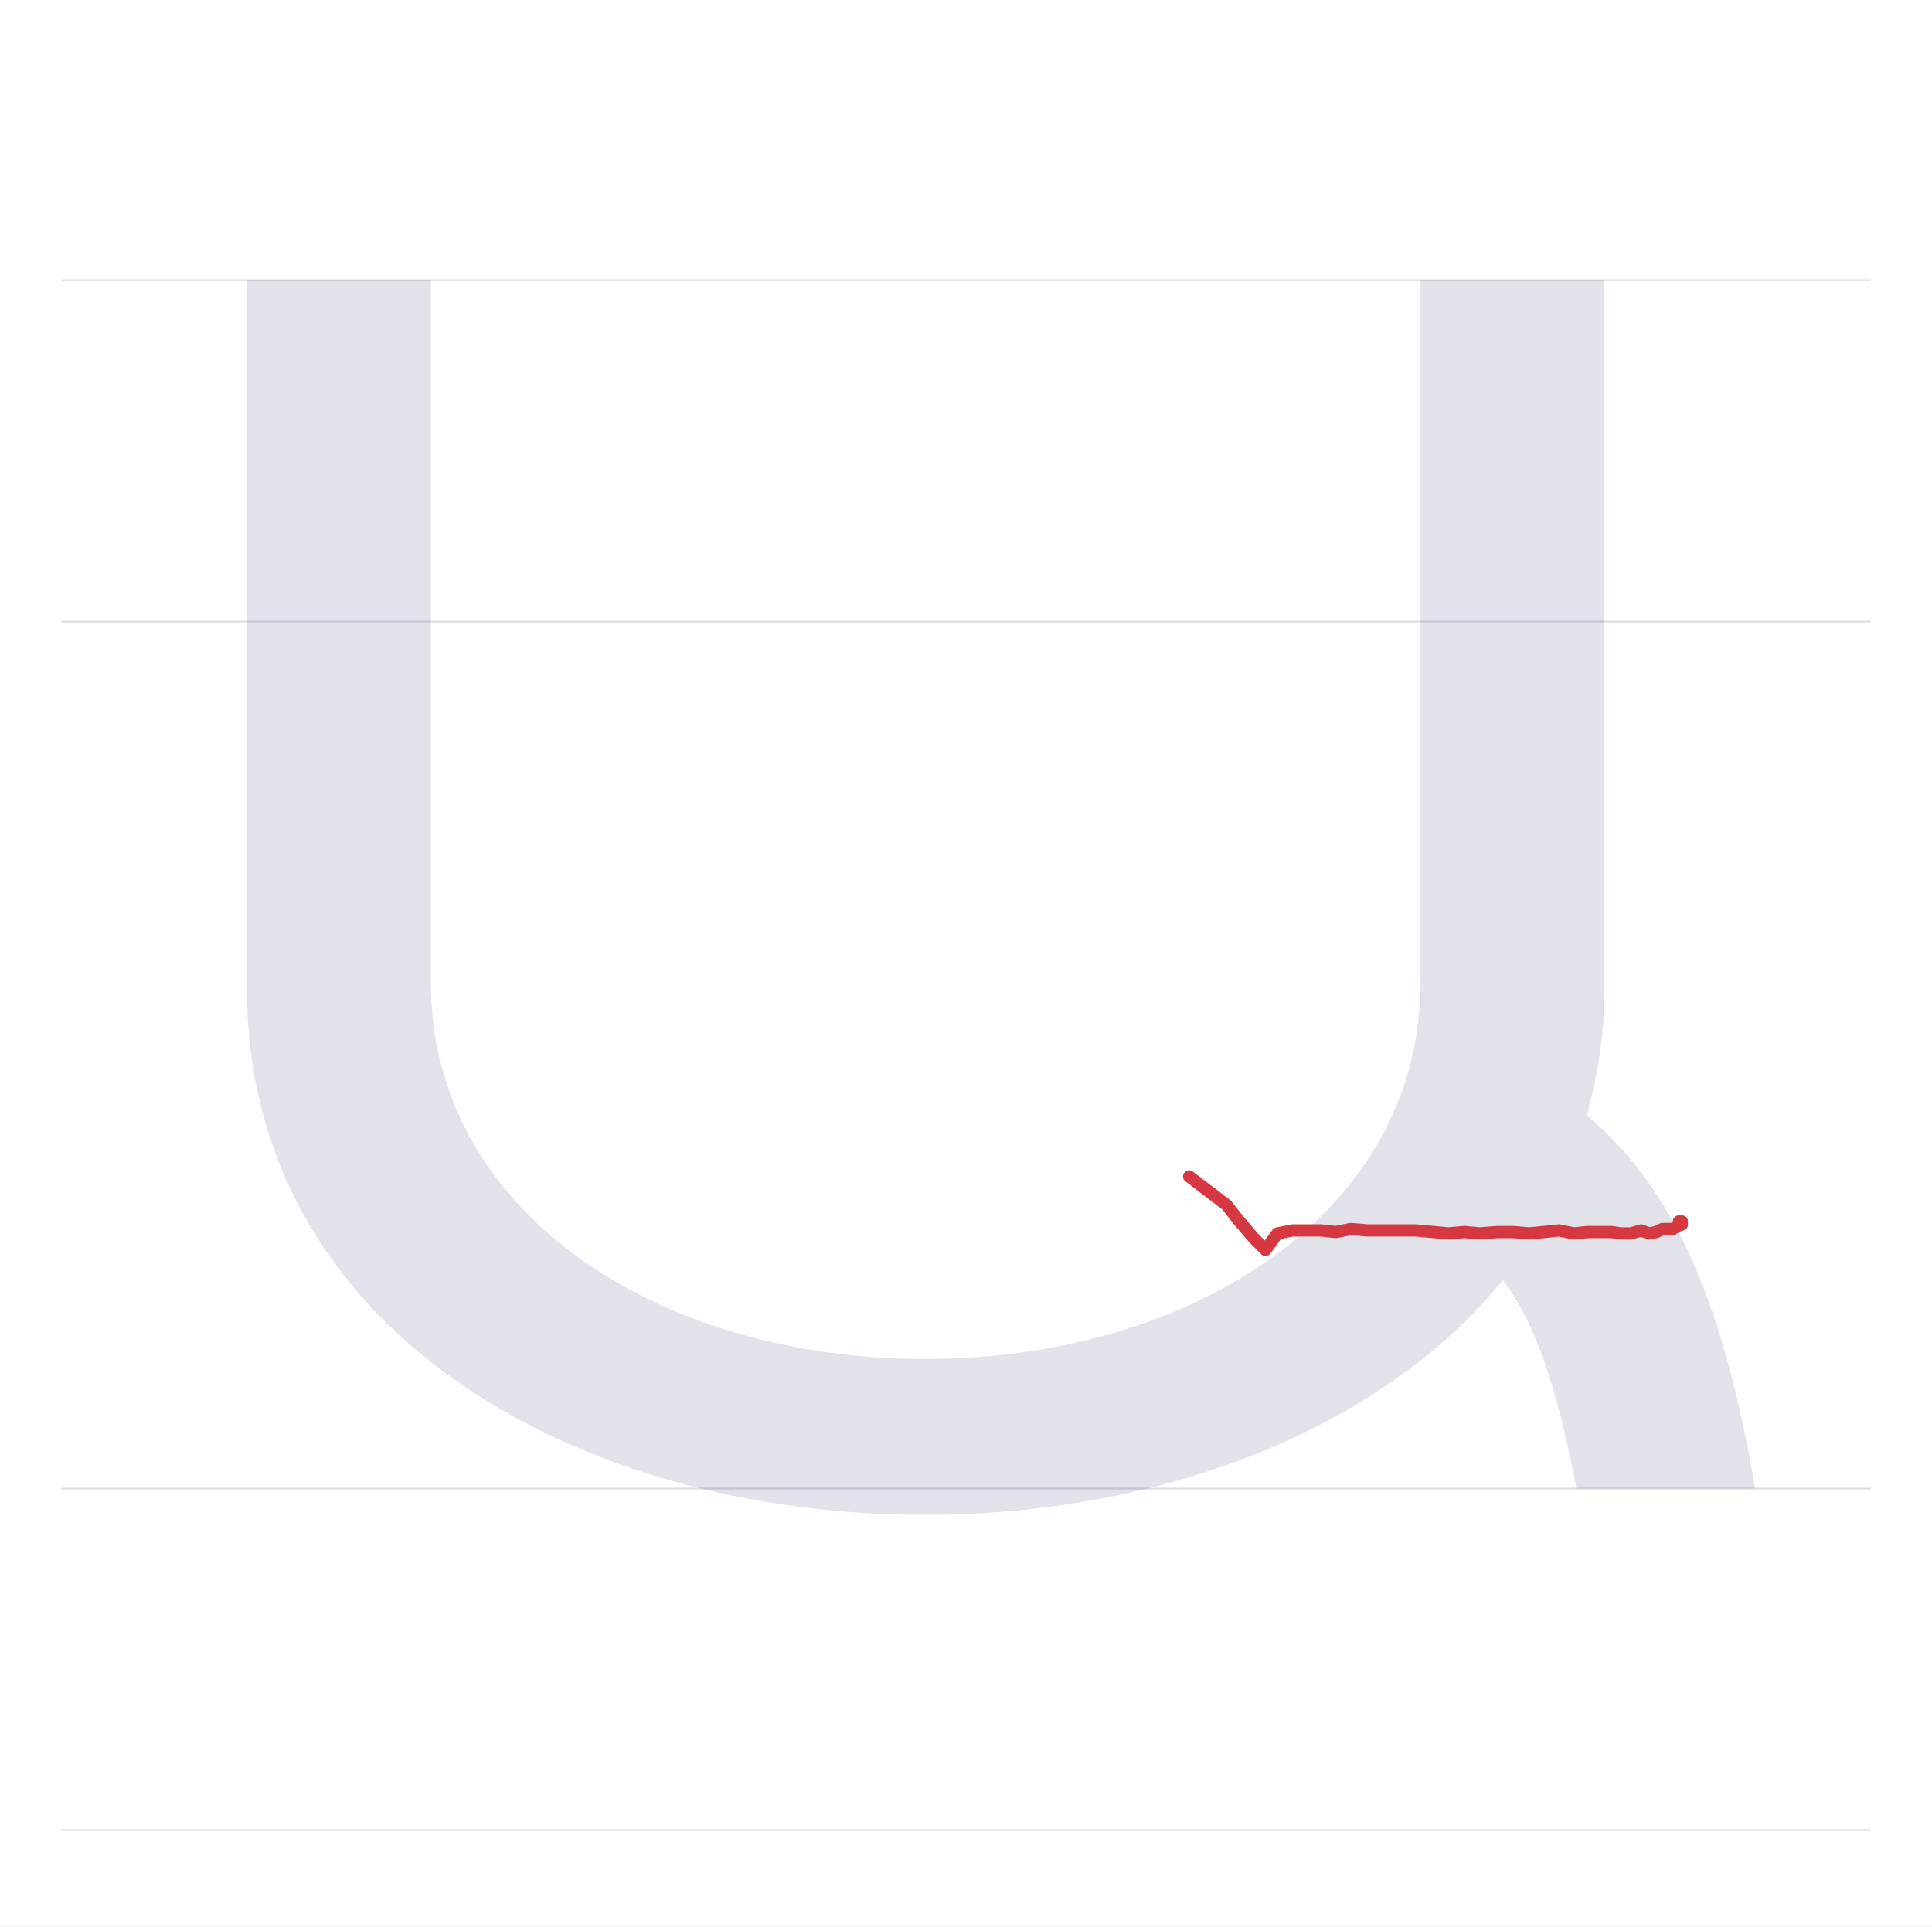
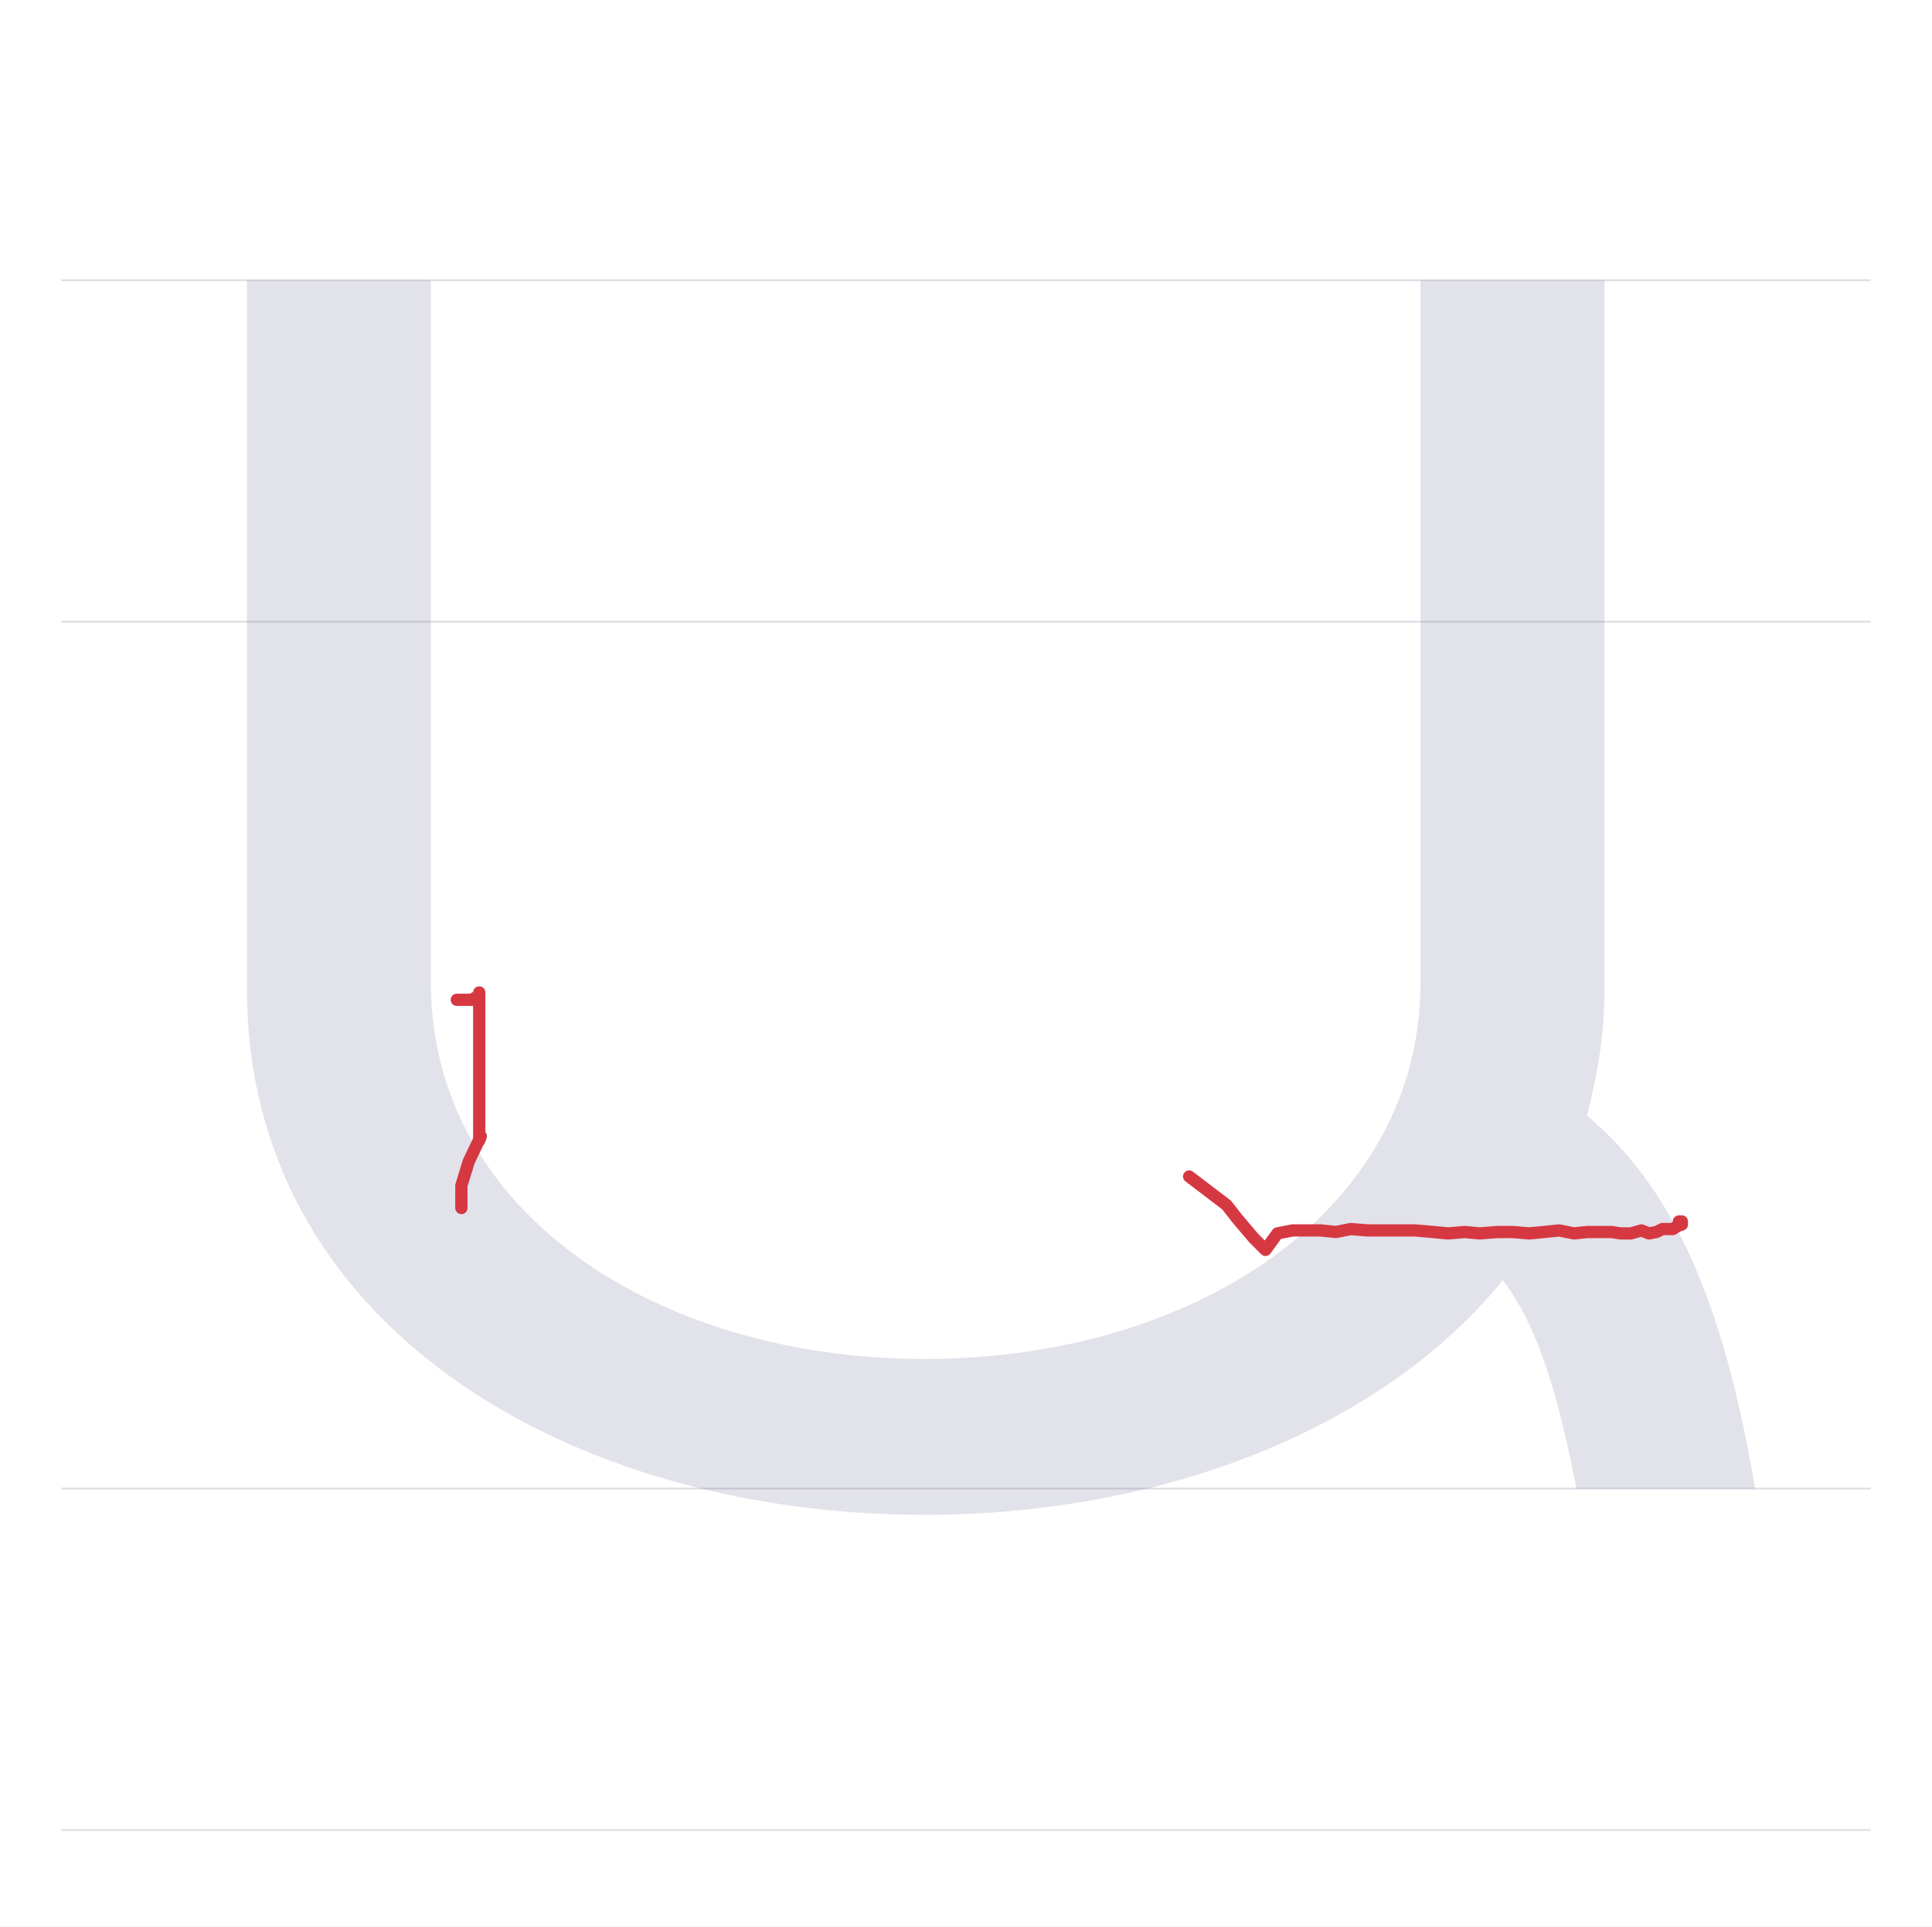
<svg xmlns="http://www.w3.org/2000/svg" viewBox="0 0 1103 1100">
  <rect width="100%" height="100%" fill="white" />
  <path d="M35 850H1068" stroke="#dedde4" fill="none" />
  <path d="M35 355H1068" stroke="#dedde4" fill="none" />
  <path d="M35 160H1068" stroke="#dedde4" fill="none" />
  <path d="M35 1045H1068" stroke="#dedde4" fill="none" />
  <path d="M41 690V285C41 93 225 -15 428 -15C562 -15 688 33 758 119C777 94 789 57 800 0H902C884 107 855 172 806 213C812 236 816 259 816 285V690H711V289C711 158 581 74 428 74C275 74 146 158 146 289V690Z" fill="#08084d" opacity=".12" transform="translate(100.0 850) scale(1 -1)" />
  <path d="M678.9,671.8L700.3,688.1L706.3,695.8L715.7,706.9L722.5,713.7L729.3,704.3L737.9,702.6L745.6,702.6L754.1,702.6L762.7,703.5L771.2,701.8L780.7,702.6L789.2,702.6L799.5,702.6L808,702.6L818.3,703.5L826.8,704.3L836.2,703.5L844.8,704.3L855,703.5L863.6,703.5L873,704.3L881.5,703.5L890.1,702.6L898.6,704.3L906.3,703.5L913.2,703.5L920,703.5L925.2,704.3L931.1,704.3L937.1,702.6L941.4,704.3L945.7,703.5L949.1,701.8L952.5,701.8L955.1,701.8L957.6,700.1L960.2,699.2L960.2,697.5L958.5,697.5" fill="none" stroke="#d63842" stroke-width="7" stroke-linecap="round" stroke-linejoin="round" />
+   <path d="M263.4,689.8L263.4,677L267.6,663.3L274.5,648.8L273.6,651.3L273.6,644.5L273.6,639.4L273.6,633.4L273.6,628.2L273.6,623.1L273.6,618.8L273.6,614.6L273.6,610.3L273.6,605.2L273.6,602.6L273.6,597.5L273.6,594L273.6,589.8L273.6,587.2L273.6,583.8L273.6,582.1L273.6,579.5L273.6,576.9L273.6,574.4L273.6,572.7L273.6,569.2L273.6,566.7L273.6,568.4L269.3,570.9L264.2,570.9L260.8,570.9" fill="none" stroke="#d63842" stroke-width="7" stroke-linecap="round" stroke-linejoin="round" />
</svg>
